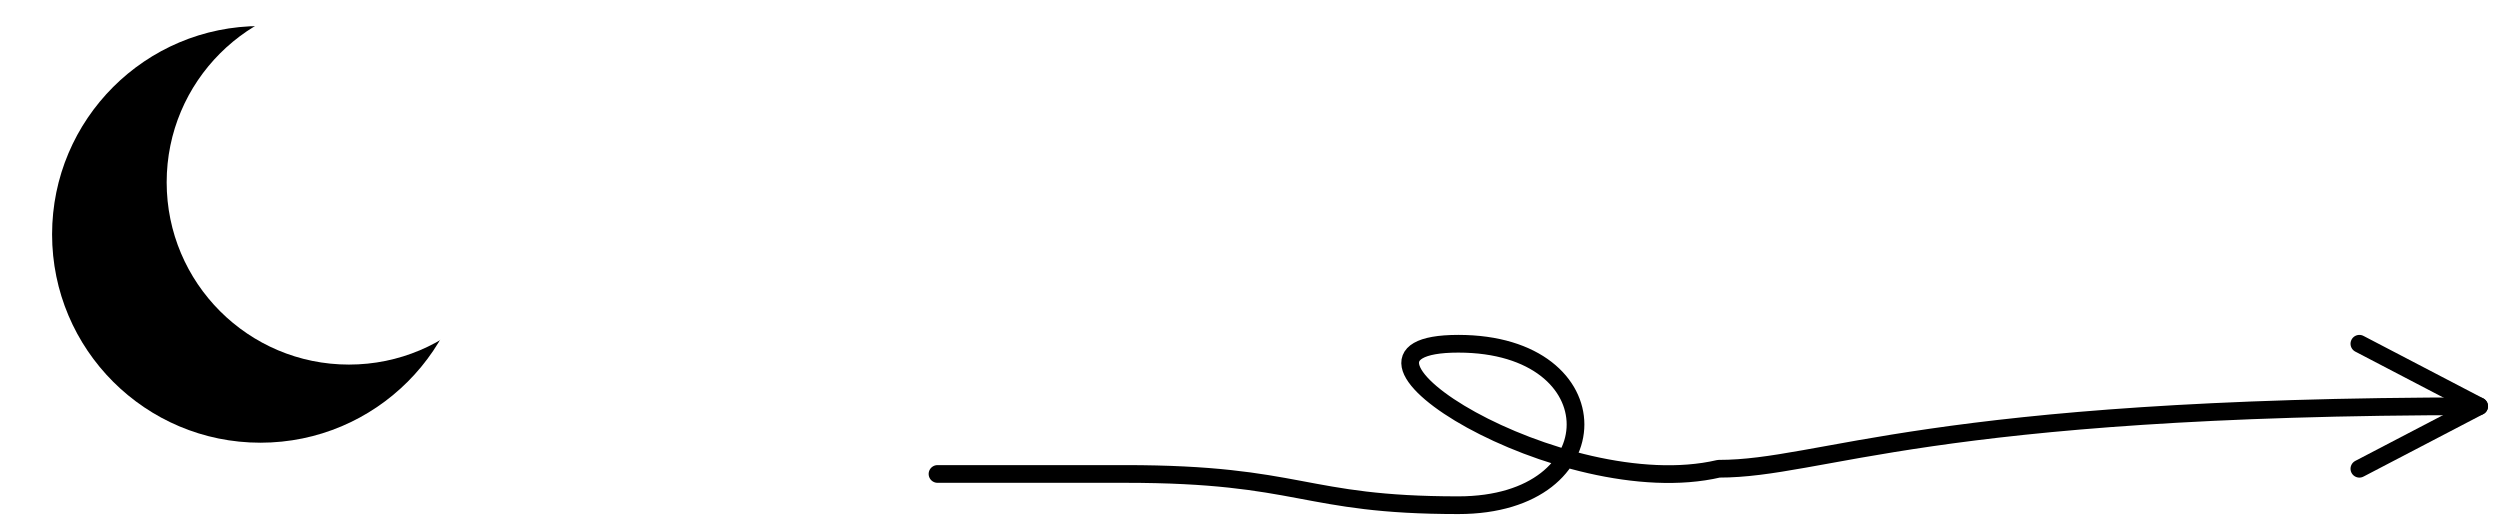
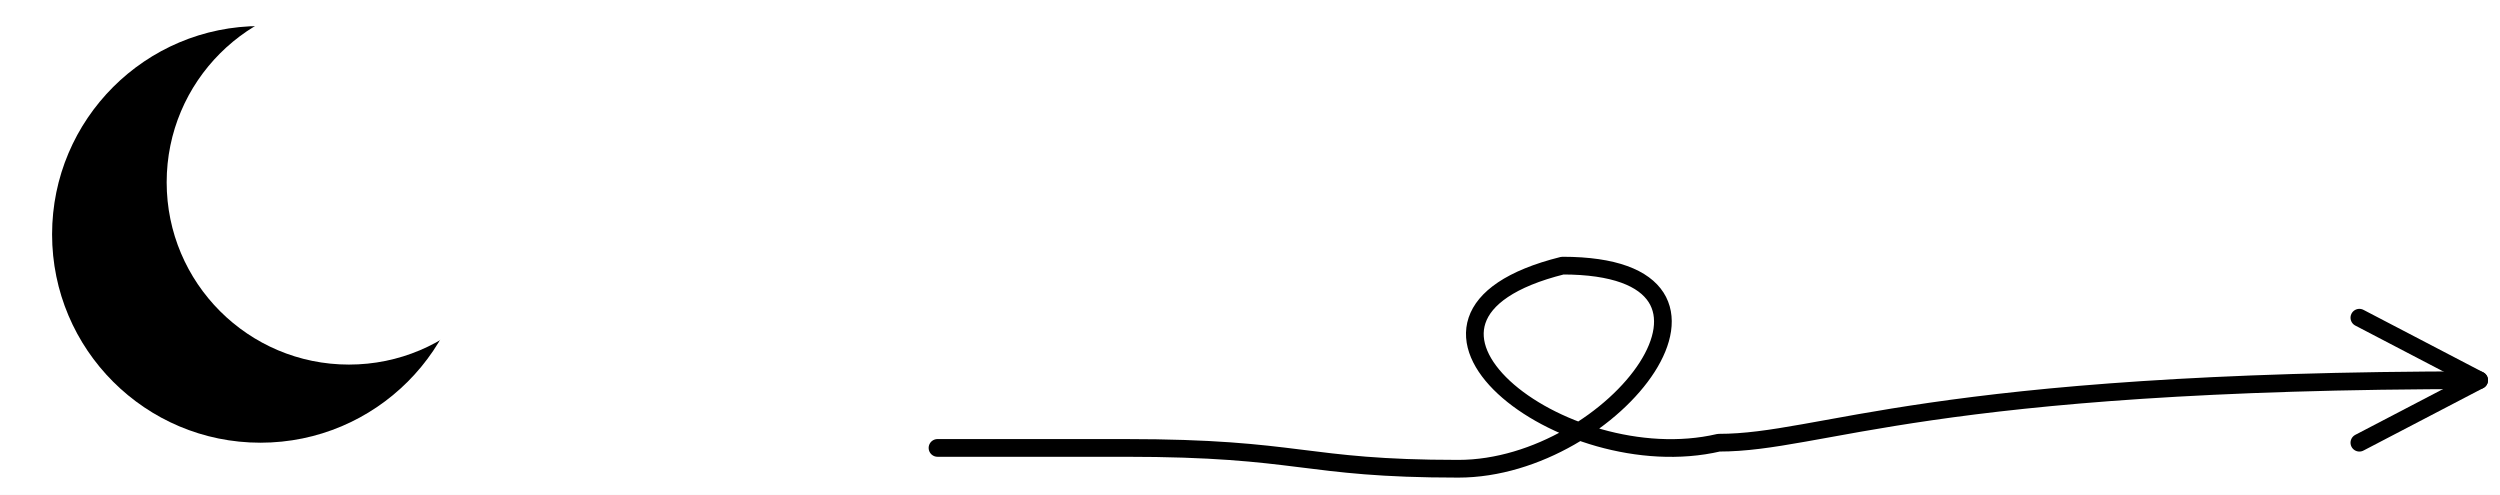
- <svg xmlns="http://www.w3.org/2000/svg" viewBox="0 0 480 100">
-   <rect width="480" height="140" fill="#fff" />
+ <svg xmlns="http://www.w3.org/2000/svg" viewBox="0 0 480 95">
+   <rect width="480" height="95" fill="#fff" />
  <circle cx="50" cy="45" r="40" fill="#000" />
  <circle cx="67" cy="35" r="35" fill="#fff" />
-   <path d="M180 91 216 91 C250 91 250 97 280 97 C310 97 310 66 280 66 C250 66 300 97 330 90 C350 90 370 78 476 78" fill="none" stroke="#000" stroke-width="3.4" stroke-linecap="round" stroke-linejoin="round" />
-   <path d="M453 66 L476 78 L453 90" fill="none" stroke="#000" stroke-width="3.4" stroke-linecap="round" stroke-linejoin="round" />
+   <path d="M180 86 216 86 C250 86 250 90 280 90 C310 90 340 51 300 51 C260 61 300 92 330 85 C350 85 370 73 476 73" fill="none" stroke="#000" stroke-width="3.4" stroke-linecap="round" stroke-linejoin="round" />
+   <path d="M453 61 L476 73 L453 85" fill="none" stroke="#000" stroke-width="3.4" stroke-linecap="round" stroke-linejoin="round" />
</svg>
